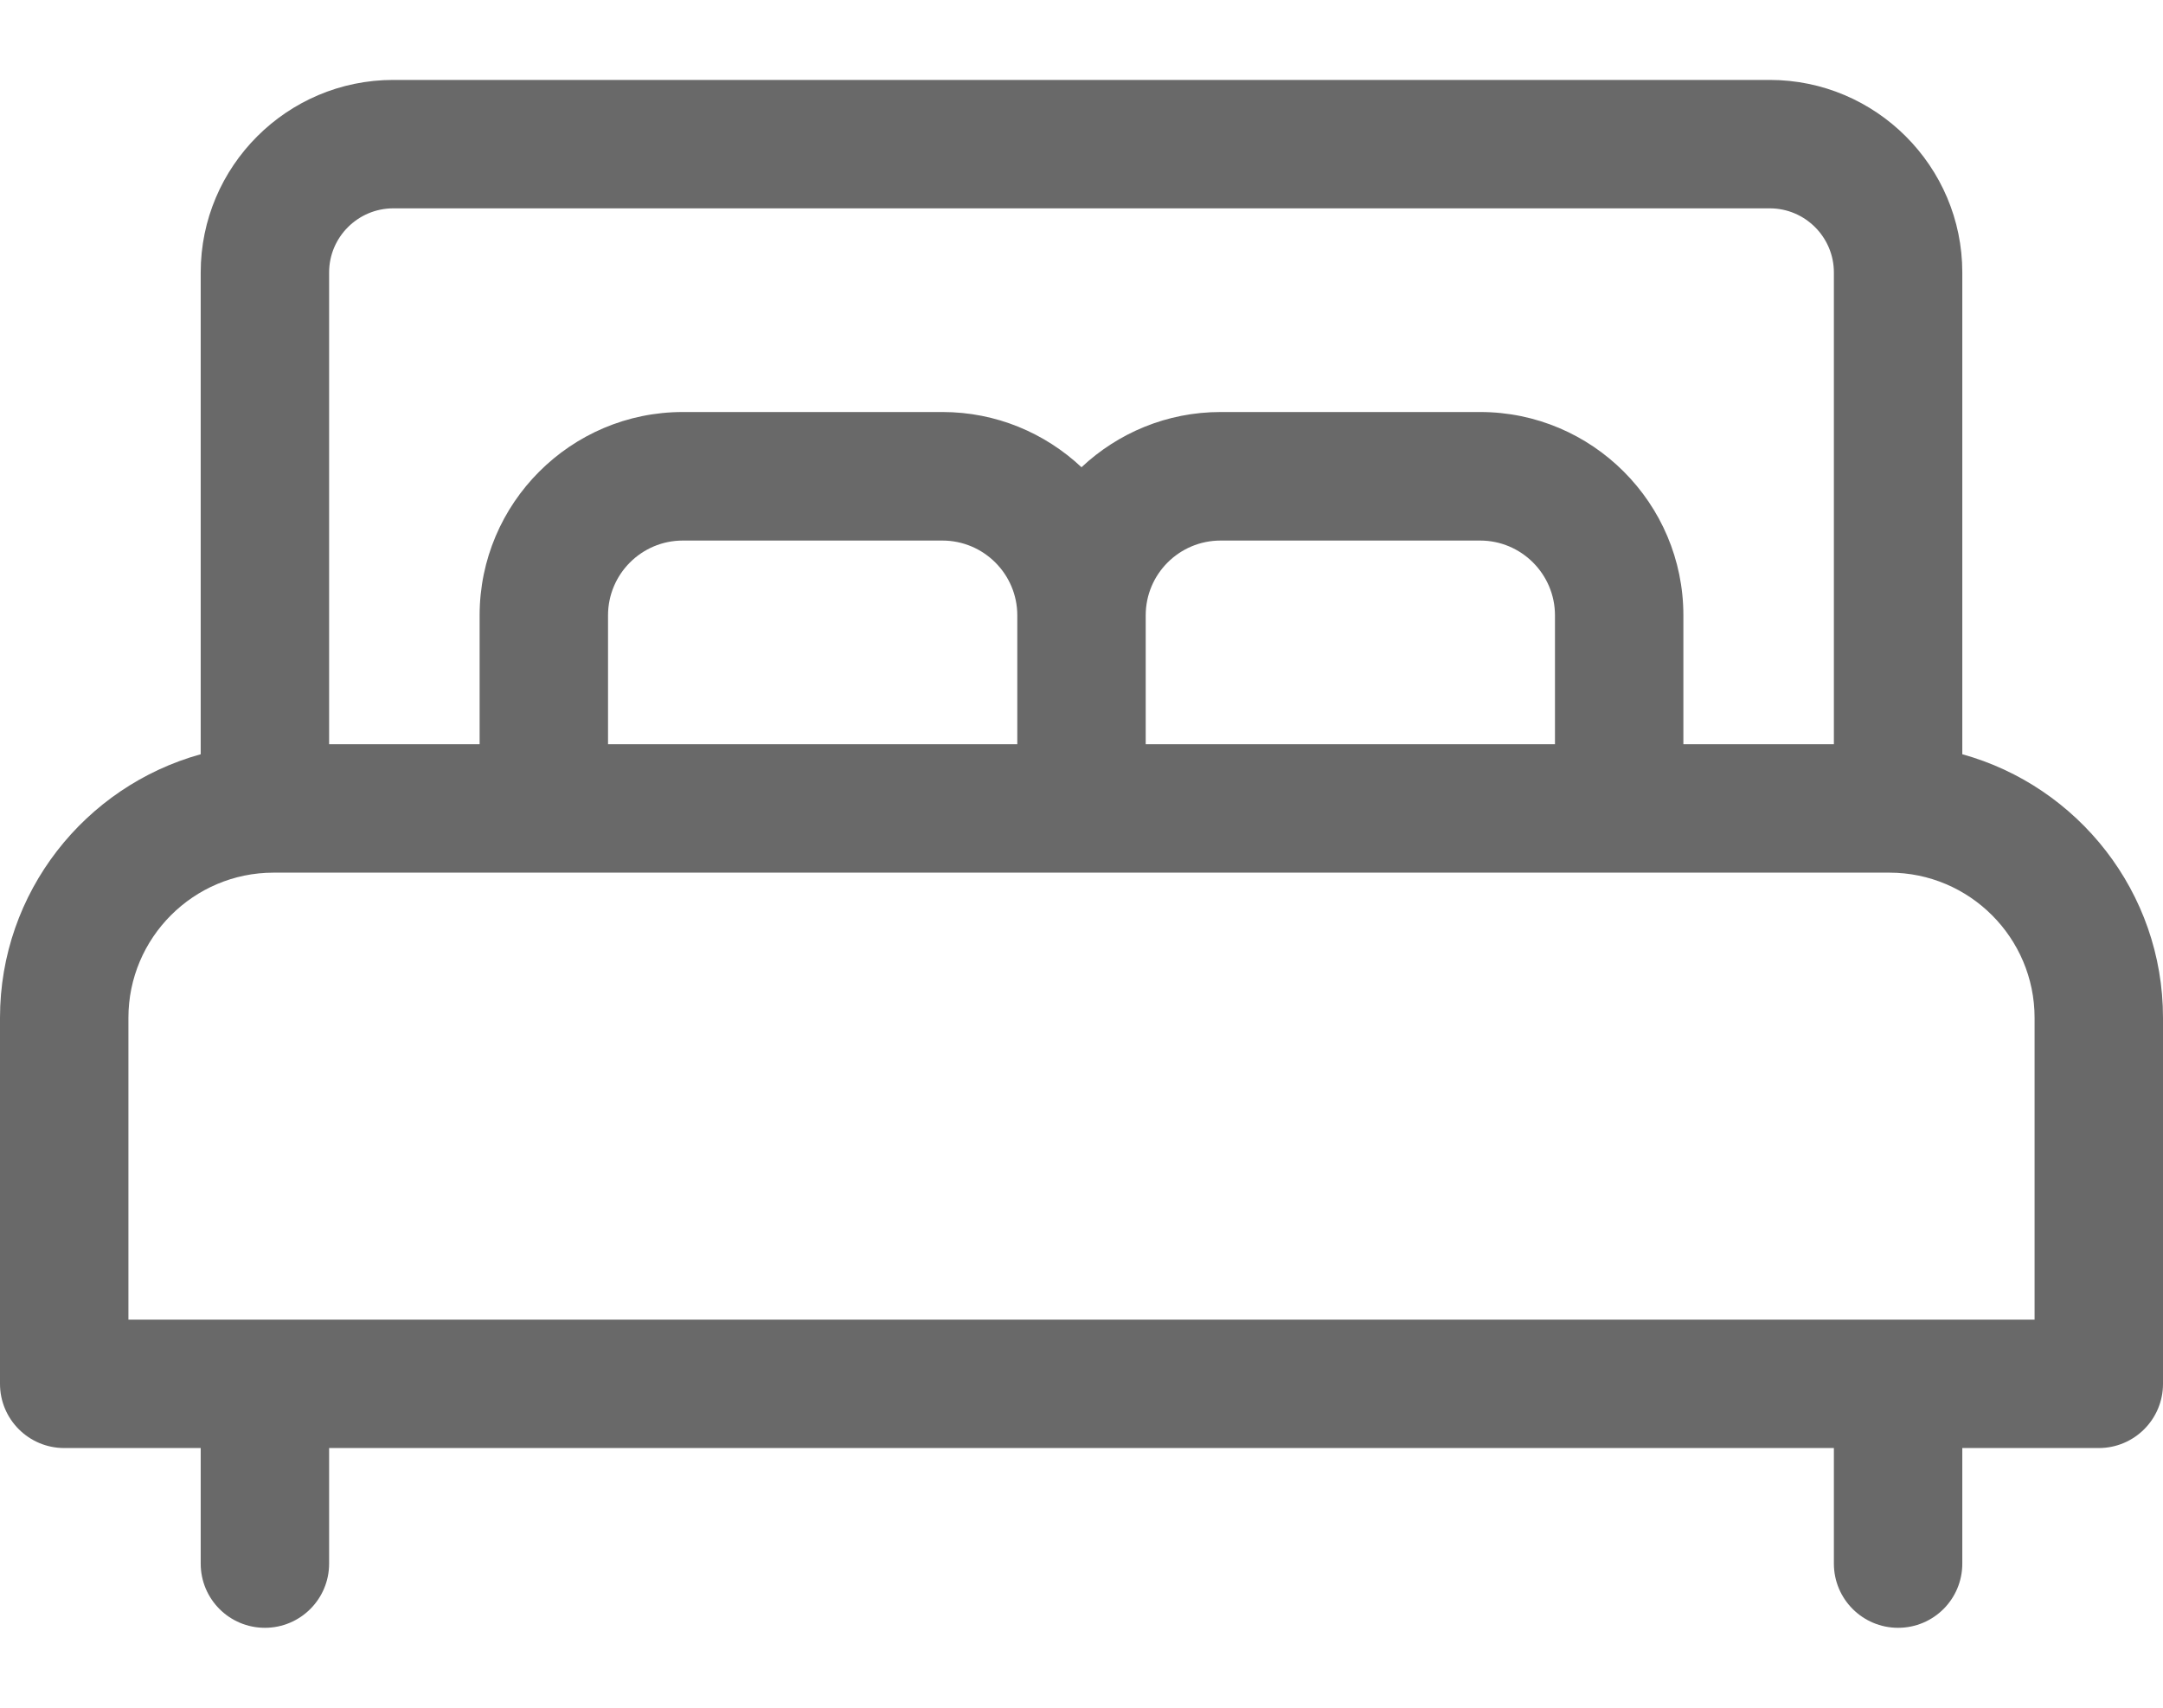
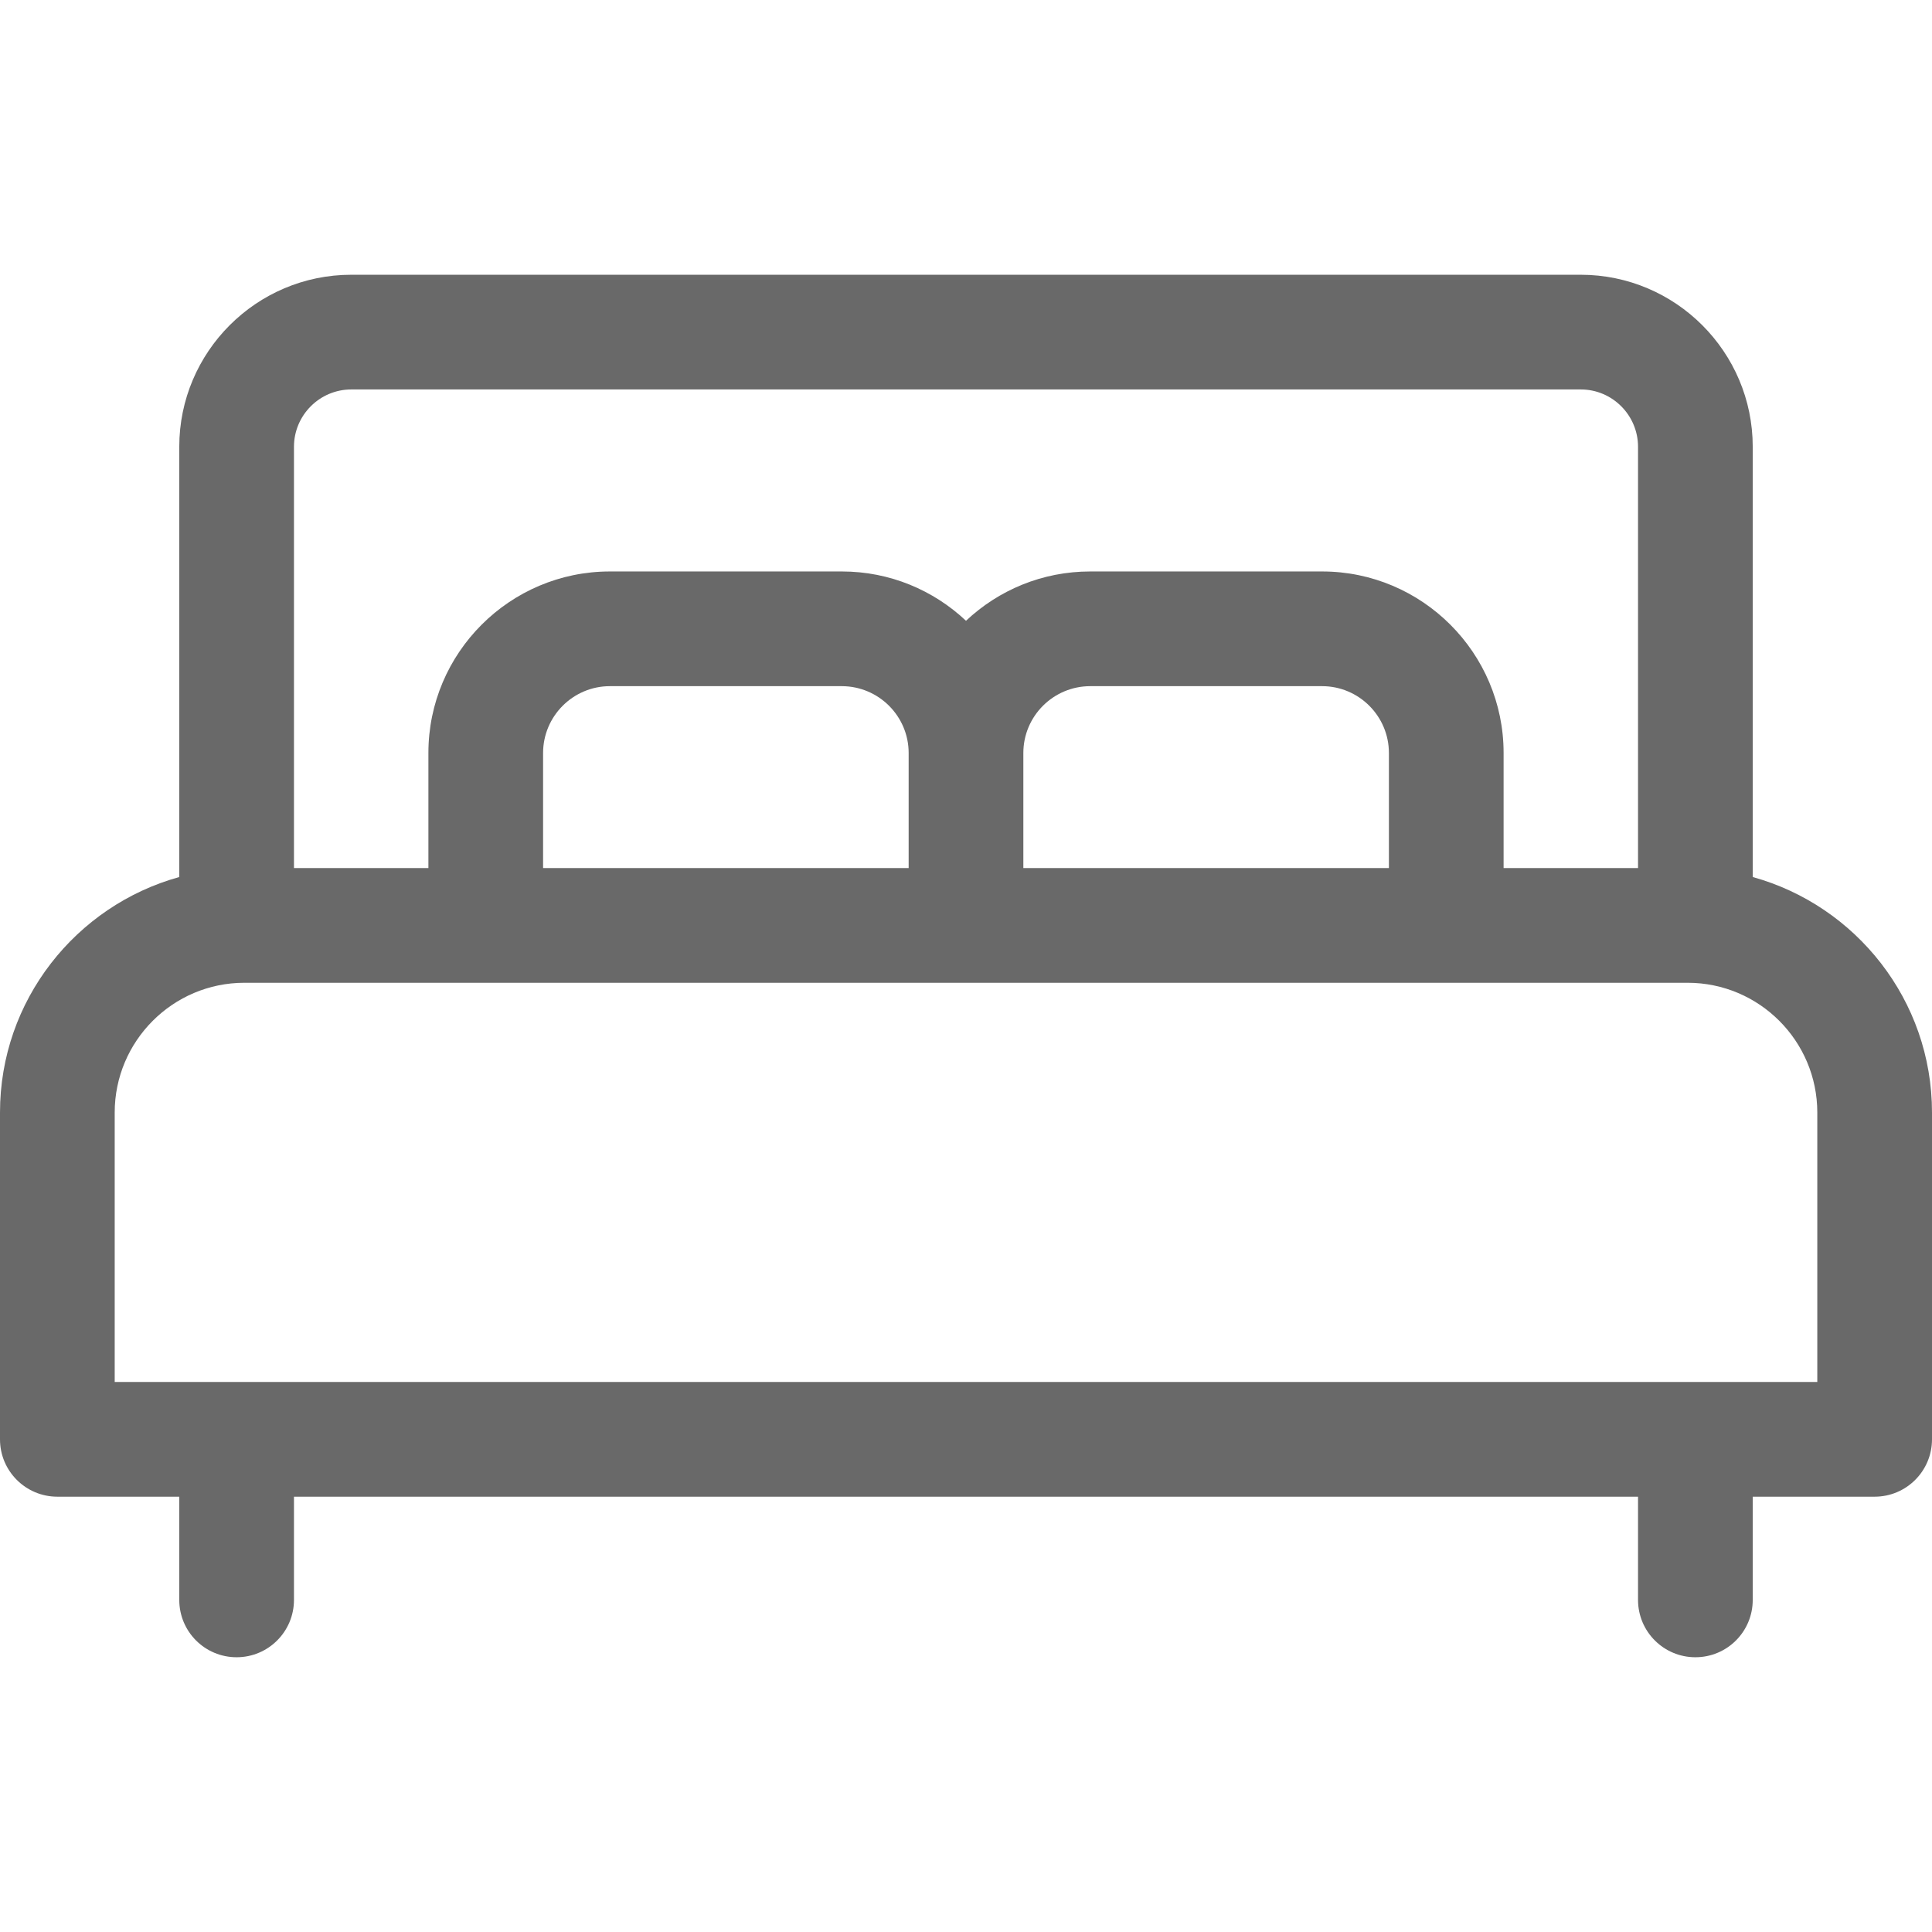
- <svg xmlns="http://www.w3.org/2000/svg" width="19" height="15" viewBox="0 0 19 15" fill="none">
-   <path d="M17.237 6.625V2.393C17.237 1.461 16.478 0.702 15.545 0.702H3.455C2.522 0.702 1.763 1.461 1.763 2.393V6.625C0.748 6.906 0 7.837 0 8.94V12.155C0 12.467 0.253 12.719 0.564 12.719H1.763V13.734C1.763 14.046 2.015 14.298 2.327 14.298C2.638 14.298 2.891 14.046 2.891 13.734V12.719H16.109V13.734C16.109 14.046 16.362 14.298 16.673 14.298C16.985 14.298 17.237 14.046 17.237 13.734V12.719H18.436C18.747 12.719 19 12.467 19 12.155V8.94C19 7.837 18.252 6.906 17.237 6.625ZM2.891 2.393C2.891 2.083 3.144 1.83 3.455 1.83H15.546C15.856 1.83 16.109 2.083 16.109 2.393V6.537H14.787V5.405C14.787 4.42 13.986 3.619 13.002 3.619H10.722C10.249 3.619 9.82 3.804 9.5 4.104C9.18 3.804 8.751 3.619 8.279 3.619H5.998C5.014 3.619 4.213 4.42 4.213 5.405V6.537H2.891V2.393ZM13.659 5.405V6.537H10.064V5.405C10.064 5.042 10.359 4.748 10.722 4.748H13.002C13.364 4.748 13.659 5.043 13.659 5.405ZM8.936 5.405V6.537H5.341V5.405C5.341 5.042 5.636 4.748 5.998 4.748H8.278C8.641 4.748 8.936 5.043 8.936 5.405ZM17.872 11.591H1.128V8.94C1.128 8.237 1.7 7.665 2.403 7.665H16.597C17.3 7.665 17.872 8.237 17.872 8.94V11.591Z" fill="#696969" />
+ <svg xmlns="http://www.w3.org/2000/svg" width="19" height="19" viewBox="0 0 19 19" fill="none">
+   <path d="M17.237 8.625V4.394C17.237 3.461 16.478 2.702 15.545 2.702H3.455C2.522 2.702 1.763 3.461 1.763 4.394V8.625C0.748 8.906 0 9.837 0 10.941V14.155C0 14.467 0.253 14.719 0.564 14.719H1.763V15.734C1.763 16.046 2.015 16.298 2.327 16.298C2.638 16.298 2.891 16.046 2.891 15.734V14.719H16.109V15.734C16.109 16.046 16.362 16.298 16.673 16.298C16.985 16.298 17.237 16.046 17.237 15.734V14.719H18.436C18.747 14.719 19 14.467 19 14.155V10.941C19 9.837 18.252 8.906 17.237 8.625ZM2.891 4.394C2.891 4.083 3.144 3.83 3.455 3.83H15.546C15.856 3.83 16.109 4.083 16.109 4.394V8.537H14.787V7.405C14.787 6.421 13.986 5.62 13.002 5.62H10.722C10.249 5.62 9.82 5.804 9.5 6.105C9.18 5.804 8.751 5.62 8.279 5.62H5.998C5.014 5.62 4.213 6.421 4.213 7.405V8.537H2.891V4.394ZM13.659 7.405V8.537H10.064V7.405C10.064 7.043 10.359 6.748 10.722 6.748H13.002C13.364 6.748 13.659 7.043 13.659 7.405ZM8.936 7.405V8.537H5.341V7.405C5.341 7.043 5.636 6.748 5.998 6.748H8.278C8.641 6.748 8.936 7.043 8.936 7.405ZM17.872 13.591H1.128V10.941C1.128 10.238 1.7 9.665 2.403 9.665H16.597C17.3 9.665 17.872 10.237 17.872 10.941V13.591Z" fill="#696969" />
</svg>
